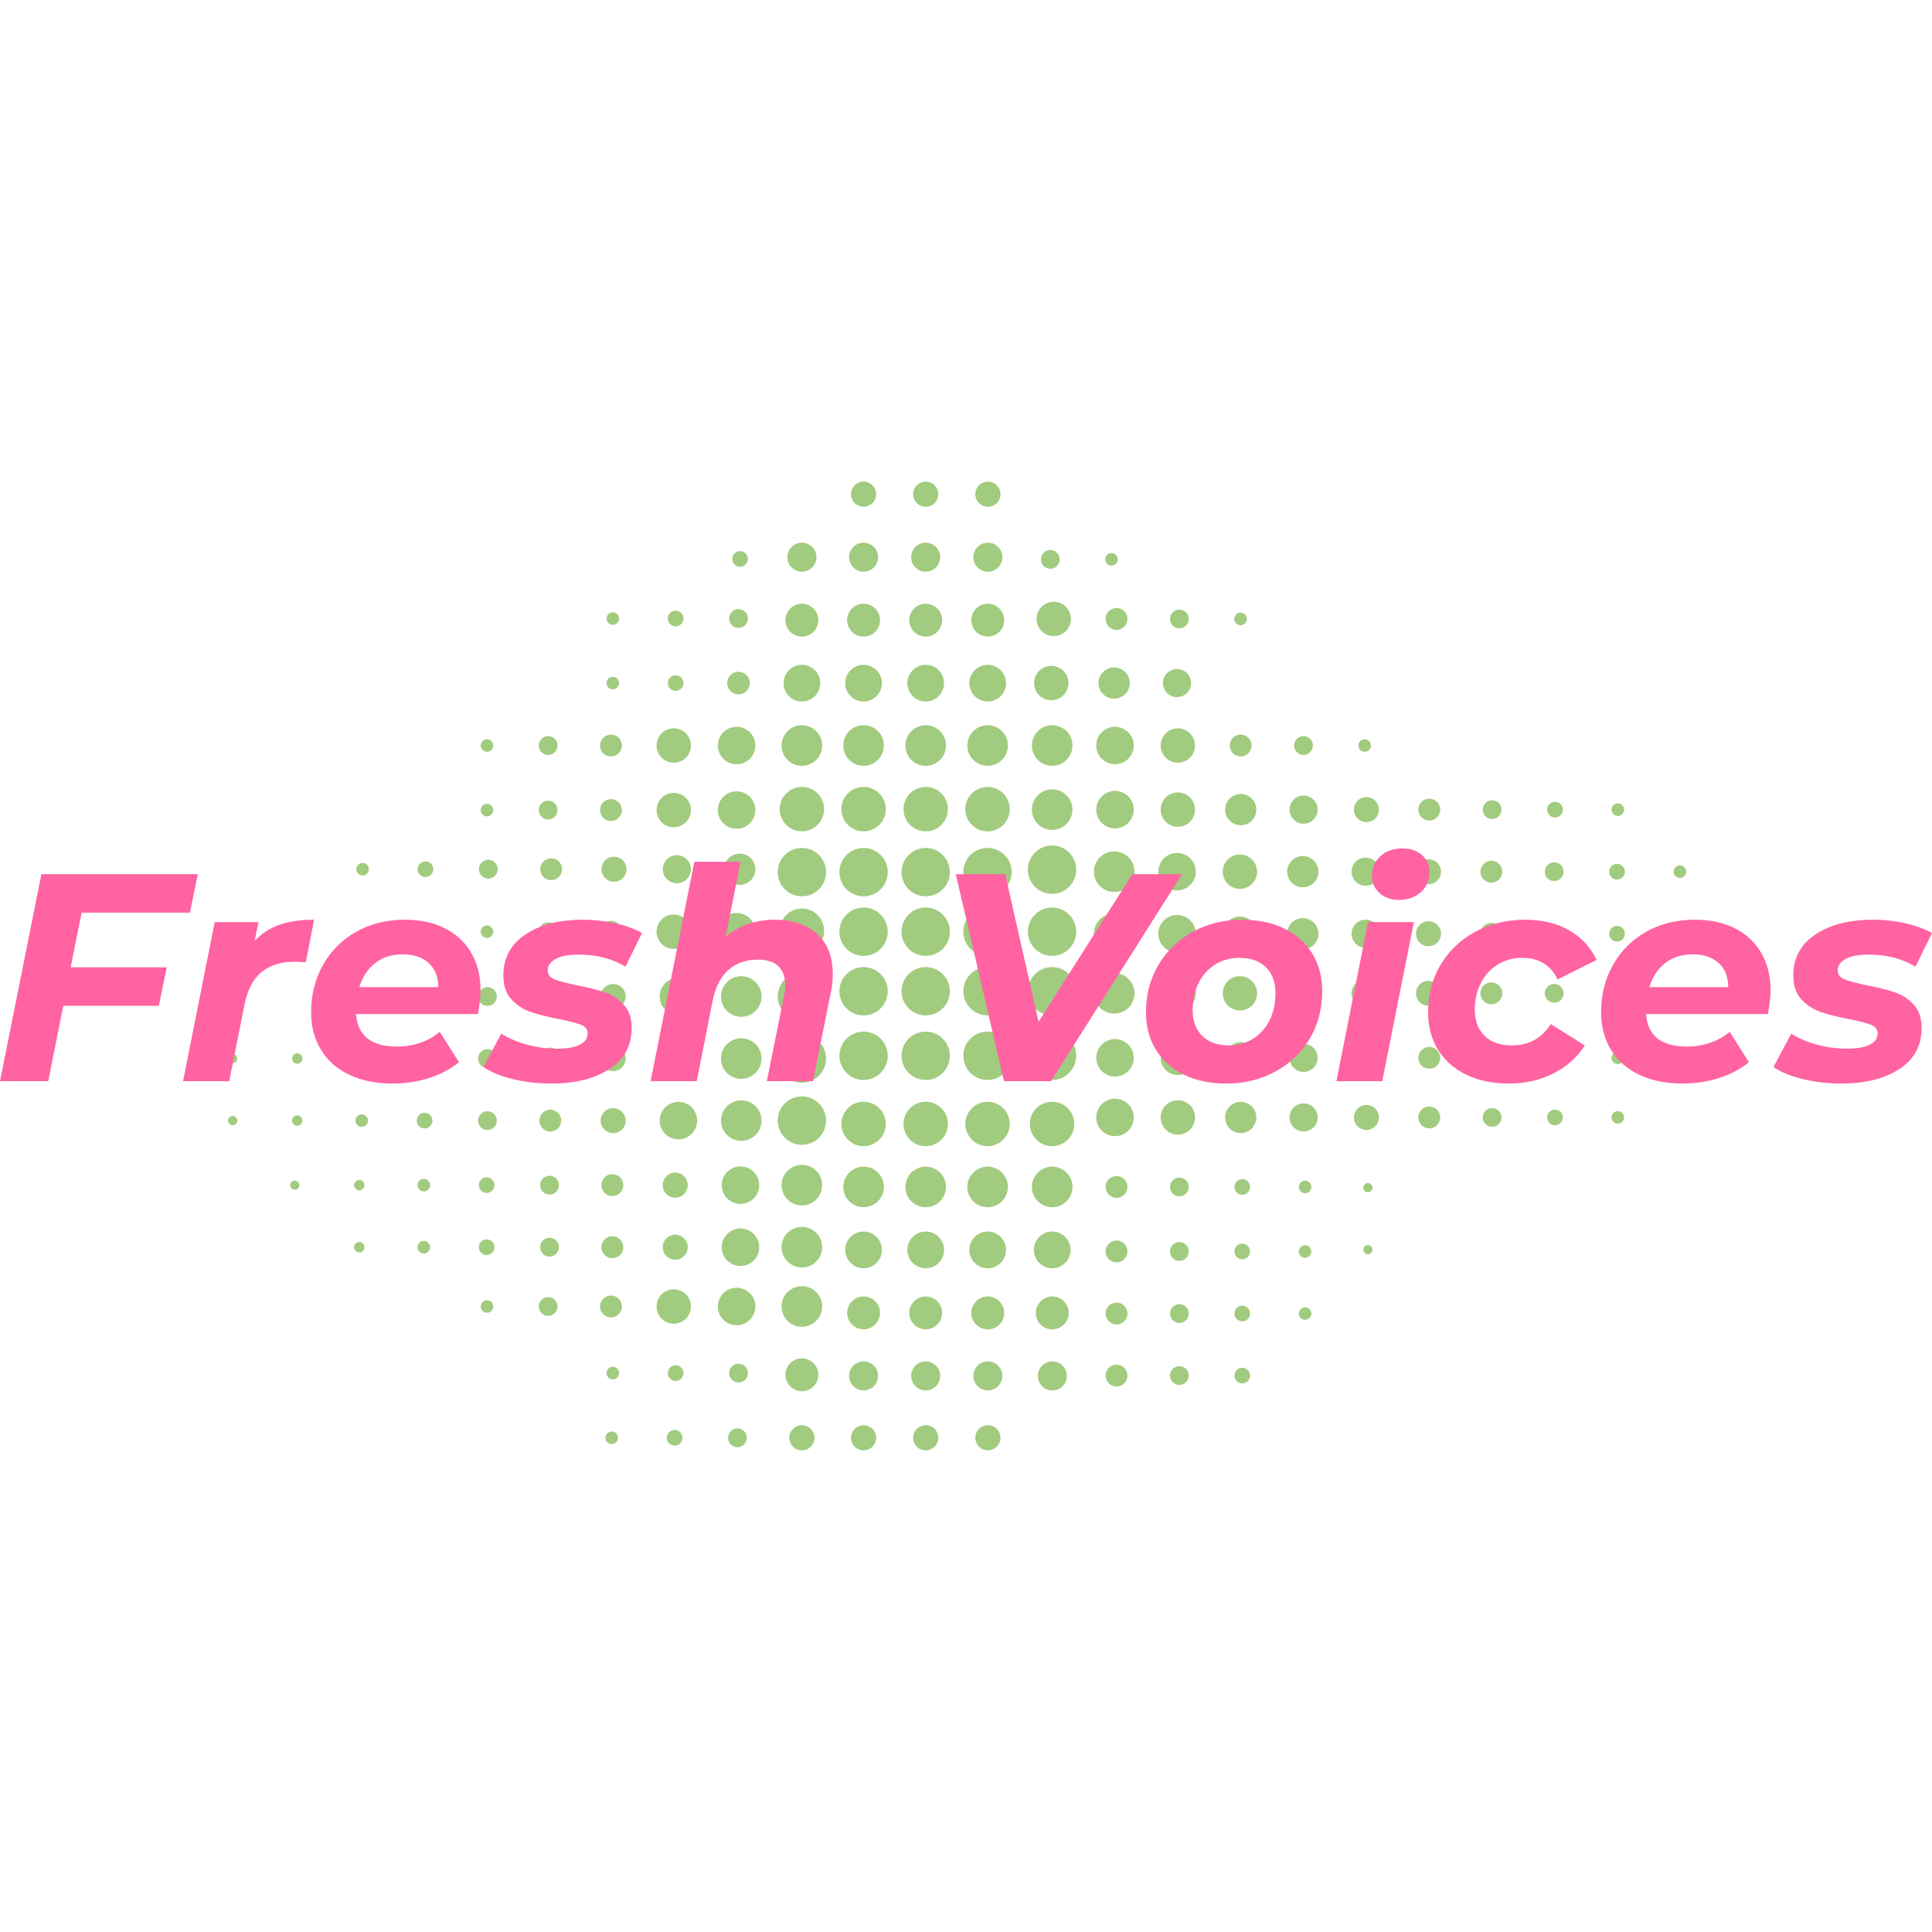
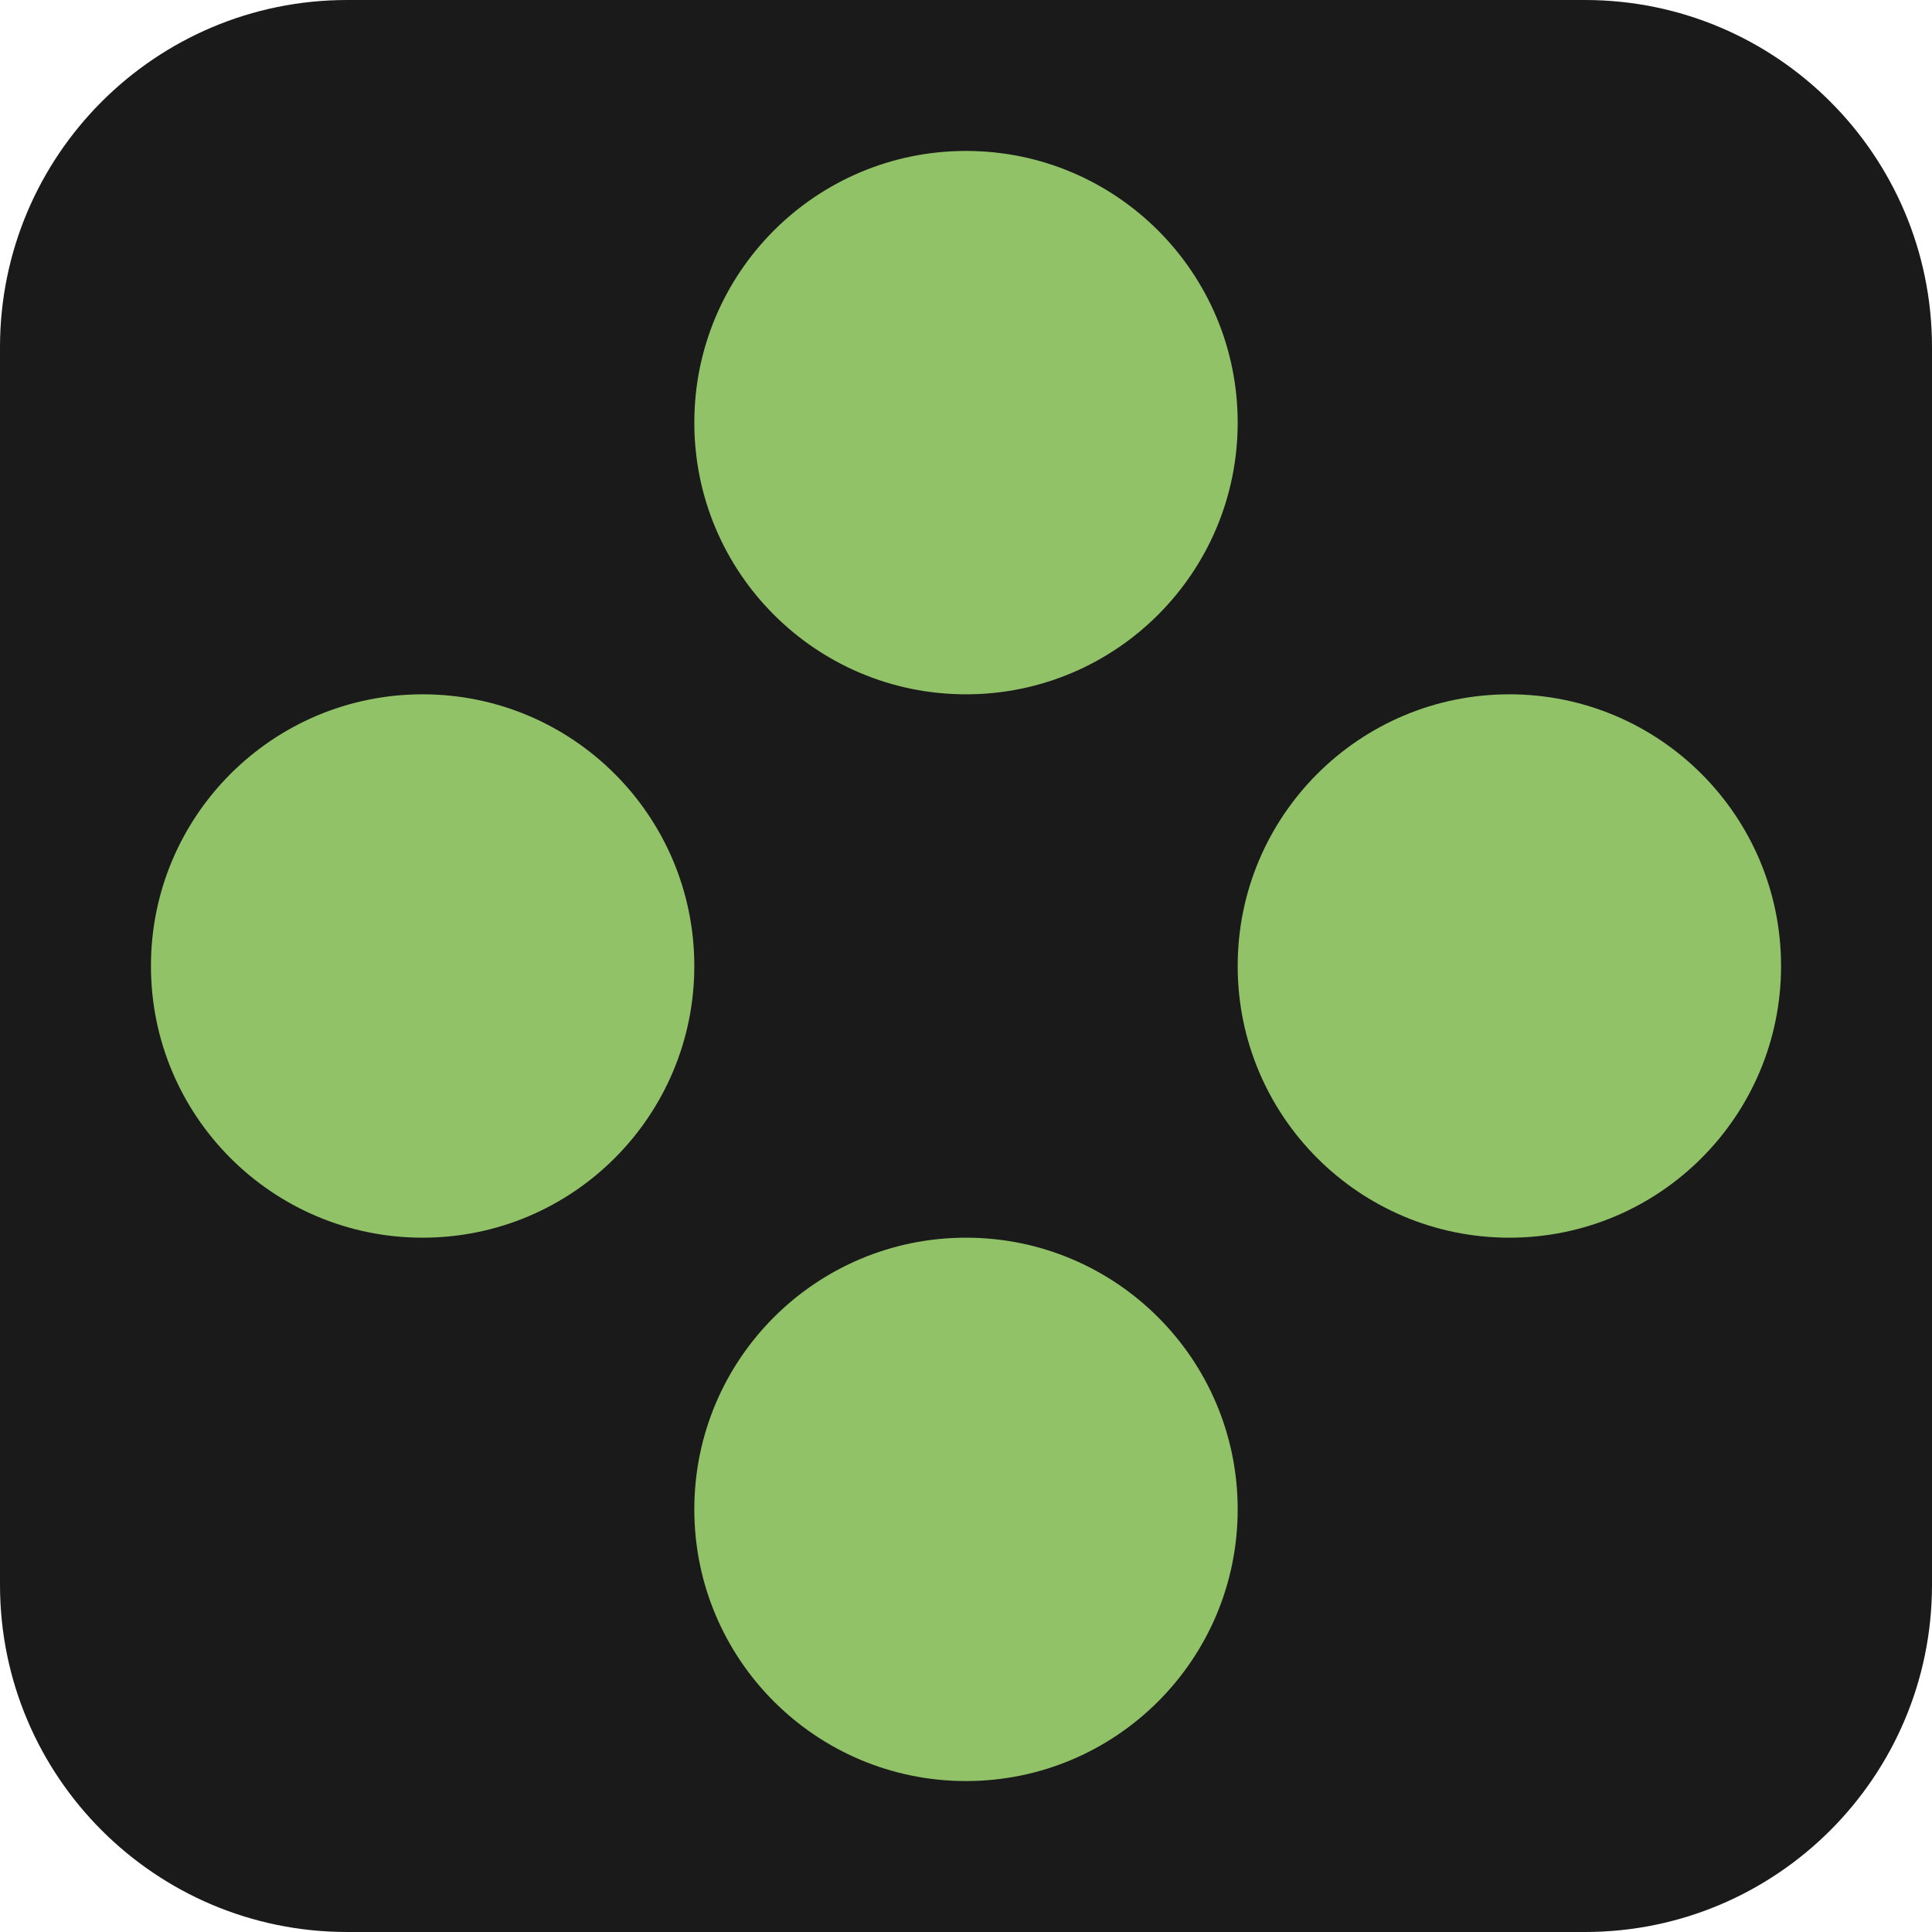
- <svg xmlns="http://www.w3.org/2000/svg" viewBox="381.239 106.239 383.522 383.522" width="512" height="512" preserveAspectRatio="xMidYMid meet">
-   <defs />
-   <style>.aD6z1nYkhcolor {fill:#FF63A1;fill-opacity:1;}.aLgOaV3zRcolors-0 {fill:#91C268;fill-opacity:0.85;}.ashadowa5YulaU97oY-floo {flood-color:#8F8E8E;flood-opacity:0.5;}</style>
-   <defs>
-     <filter x="-1000" y="-1000" width="5000" height="5000" id="g539U9yWp" filterUnits="userSpaceOnUse" primitiveUnits="userSpaceOnUse" color-interpolation-filters="sRGB">
-       <feMerge>
-         <feMergeNode in="SourceGraphic" />
-       </feMerge>
-     </filter>
-   </defs>
-   <g opacity="1" transform="rotate(0 426.5158 201.8525)">
-     <svg width="289.446" height="192.295" x="426.516" y="201.852" version="1.1" preserveAspectRatio="none" viewBox="4.201 21.967 89.03 59.148">
-       <g transform="matrix(1 0 0 1 0 0)" class="aLgOaV3zRcolors-0">
-         <g>
-           <circle cx="46.796" cy="22.734" r="0.767" />
-           <circle cx="46.796" cy="26.58" r="0.886" />
-           <circle cx="46.796" cy="30.425" r="1.004" />
-           <circle cx="46.797" cy="34.271" r="1.12" />
-           <circle cx="46.796" cy="38.079" r="1.24" />
-           <circle cx="46.797" cy="41.963" r="1.356" />
-           <circle cx="46.797" cy="45.809" r="1.476" />
-           <circle cx="43.004" cy="22.734" r="0.767" />
-           <circle cx="43.004" cy="26.58" r="0.886" />
-           <circle cx="43.004" cy="30.425" r="1.004" />
-           <circle cx="43.004" cy="34.271" r="1.12" />
-           <circle cx="43.004" cy="38.079" r="1.24" />
-           <circle cx="43.004" cy="41.963" r="1.356" />
-           <circle cx="43.004" cy="80.348" r="0.767" />
-           <circle cx="43.004" cy="76.57" r="0.886" />
-           <circle cx="43.004" cy="72.723" r="1.003" />
-           <circle cx="43.004" cy="68.876" r="1.121" />
-           <circle cx="43.004" cy="65.031" r="1.239" />
-           <circle cx="43.004" cy="61.186" r="1.356" />
-           <circle cx="46.796" cy="80.348" r="0.767" />
-           <circle cx="46.796" cy="76.57" r="0.886" />
-           <circle cx="46.796" cy="72.723" r="1.003" />
-           <circle cx="46.797" cy="68.876" r="1.121" />
-           <circle cx="46.796" cy="65.031" r="1.239" />
-           <circle cx="46.797" cy="61.186" r="1.356" />
-           <circle cx="43.004" cy="45.809" r="1.476" />
-           <circle cx="46.797" cy="49.447" r="1.476" />
-           <circle cx="43.004" cy="49.447" r="1.476" />
-           <circle cx="46.797" cy="53.083" r="1.475" />
-           <circle cx="43.004" cy="53.083" r="1.475" />
-           <circle cx="46.797" cy="57.024" r="1.475" />
-           <circle cx="50.594" cy="22.734" r="0.767" />
-           <circle cx="50.591" cy="26.58" r="0.886" />
-           <circle cx="50.586" cy="30.425" r="1.004" />
-           <circle cx="50.582" cy="34.271" r="1.12" />
-           <circle cx="50.578" cy="38.079" r="1.24" />
-           <circle cx="50.573" cy="41.963" r="1.356" />
-           <circle cx="50.57" cy="45.809" r="1.476" />
-           <circle cx="50.594" cy="80.348" r="0.767" />
-           <circle cx="50.591" cy="76.57" r="0.886" />
-           <circle cx="50.586" cy="72.723" r="1.003" />
-           <circle cx="50.582" cy="68.876" r="1.121" />
-           <circle cx="50.578" cy="65.031" r="1.239" />
-           <circle cx="50.573" cy="61.186" r="1.356" />
-           <circle cx="50.57" cy="49.447" r="1.476" />
-           <circle cx="50.57" cy="53.083" r="1.475" />
-           <circle cx="50.57" cy="57.024" r="1.475" />
-           <circle cx="54.53" cy="76.57" r="0.886" />
-           <circle cx="54.525" cy="72.723" r="1.003" />
-           <circle cx="54.522" cy="68.876" r="1.121" />
-           <circle cx="54.52" cy="65.031" r="1.239" />
-           <circle cx="58.309" cy="49.571" r="1.24" />
-           <circle cx="62.145" cy="49.571" r="1.144" />
-           <circle cx="65.983" cy="49.571" r="1.049" />
-           <circle cx="69.821" cy="49.571" r="0.954" />
-           <circle cx="73.659" cy="49.571" r="0.859" />
-           <circle cx="77.497" cy="49.571" r="0.763" />
-           <circle cx="81.334" cy="49.571" r="0.668" />
-           <circle cx="85.172" cy="49.571" r="0.573" />
-           <circle cx="89.01" cy="49.571" r="0.479" />
-           <circle cx="92.848" cy="49.571" r="0.383" />
-           <path d="M35.535,52.165c0.684,0,1.239,0.553,1.239,1.238s-0.556,1.24-1.239,1.24s-1.238-0.555-1.238-1.24   C34.297,52.722,34.852,52.165,35.535,52.165z" />
-           <circle cx="31.698" cy="53.403" r="1.144" />
-           <circle cx="27.713" cy="53.403" r="0.764" />
-           <circle cx="23.876" cy="53.403" r="0.668" />
-           <circle cx="20.038" cy="53.403" r="0.573" />
-           <circle cx="16.2" cy="53.403" r="0.479" />
-           <circle cx="12.363" cy="53.403" r="0.383" />
-           <circle cx="58.356" cy="57.149" r="1.144" />
-           <circle cx="62.194" cy="57.149" r="1.049" />
-           <circle cx="66.032" cy="57.149" r="0.953" />
-           <circle cx="69.87" cy="57.149" r="0.858" />
-           <circle cx="73.707" cy="57.149" r="0.763" />
-           <circle cx="77.545" cy="57.149" r="0.669" />
-           <circle cx="81.383" cy="57.149" r="0.572" />
-           <circle cx="85.221" cy="57.149" r="0.479" />
-           <circle cx="89.058" cy="57.149" r="0.383" />
-           <circle cx="58.356" cy="60.788" r="1.144" />
-           <circle cx="62.194" cy="60.788" r="1.049" />
-           <circle cx="66.032" cy="60.788" r="0.953" />
-           <path d="M70.729,60.788c0,0.473-0.384,0.857-0.859,0.857c-0.474,0-0.857-0.385-0.857-0.857c0-0.477,0.384-0.859,0.857-0.859   C70.345,59.929,70.729,60.312,70.729,60.788z" />
-           <circle cx="73.707" cy="60.788" r="0.763" />
-           <circle cx="77.545" cy="60.788" r="0.669" />
-           <circle cx="81.383" cy="60.788" r="0.572" />
-           <circle cx="85.221" cy="60.788" r="0.479" />
-           <circle cx="89.058" cy="60.788" r="0.383" />
-           <circle cx="58.449" cy="65.032" r="0.668" />
-           <circle cx="62.286" cy="65.032" r="0.573" />
-           <circle cx="66.124" cy="65.032" r="0.477" />
-           <circle cx="69.963" cy="65.031" r="0.384" />
-           <circle cx="58.449" cy="68.972" r="0.668" />
-           <circle cx="62.286" cy="68.972" r="0.573" />
-           <circle cx="66.124" cy="68.972" r="0.477" />
-           <circle cx="69.963" cy="68.973" r="0.382" />
-           <circle cx="58.449" cy="72.761" r="0.668" />
-           <circle cx="62.286" cy="72.761" r="0.573" />
-           <circle cx="66.124" cy="72.761" r="0.477" />
-           <circle cx="69.963" cy="72.762" r="0.382" />
-           <path d="M59.117,76.548c0,0.369-0.3,0.67-0.669,0.67s-0.668-0.301-0.668-0.67c0-0.367,0.299-0.666,0.668-0.666   S59.117,76.181,59.117,76.548z" />
-           <path d="M62.858,76.548c0,0.318-0.255,0.576-0.572,0.576c-0.316,0-0.573-0.258-0.573-0.576c0-0.314,0.257-0.57,0.573-0.57   C62.604,75.978,62.858,76.233,62.858,76.548z" />
-           <path d="M66.601,76.548c0,0.264-0.212,0.48-0.478,0.48c-0.263,0-0.477-0.217-0.477-0.48c0-0.262,0.214-0.477,0.477-0.477   C66.389,76.071,66.601,76.286,66.601,76.548z" />
-           <circle cx="39.236" cy="80.348" r="0.767" />
-           <circle cx="35.301" cy="80.349" r="0.573" />
-           <circle cx="31.464" cy="80.349" r="0.478" />
-           <circle cx="27.627" cy="80.349" r="0.383" />
-           <circle cx="58.309" cy="53.209" r="1.239" />
-           <circle cx="62.145" cy="53.21" r="1.144" />
-           <circle cx="65.983" cy="53.21" r="1.049" />
-           <circle cx="69.821" cy="53.21" r="0.954" />
-           <circle cx="73.659" cy="53.21" r="0.859" />
-           <circle cx="77.497" cy="53.21" r="0.763" />
-           <circle cx="81.334" cy="53.21" r="0.668" />
-           <circle cx="85.172" cy="53.21" r="0.573" />
-           <circle cx="89.01" cy="53.21" r="0.479" />
-           <circle cx="54.514" cy="61.186" r="1.356" />
-           <circle cx="54.511" cy="49.447" r="1.476" />
-           <circle cx="58.309" cy="45.783" r="1.239" />
-           <circle cx="62.145" cy="45.782" r="1.144" />
-           <circle cx="65.983" cy="45.782" r="1.049" />
-           <circle cx="69.821" cy="45.782" r="0.954" />
-           <circle cx="73.659" cy="45.782" r="0.859" />
-           <circle cx="77.497" cy="45.782" r="0.763" />
-           <path d="M82.002,45.782c0,0.369-0.299,0.67-0.667,0.67c-0.369,0-0.669-0.301-0.669-0.67c0-0.367,0.3-0.668,0.669-0.668   C81.703,45.114,82.002,45.415,82.002,45.782z" />
-           <circle cx="85.172" cy="45.782" r="0.573" />
-           <circle cx="89.01" cy="45.782" r="0.479" />
-           <circle cx="92.848" cy="45.782" r="0.383" />
-           <circle cx="35.441" cy="45.632" r="0.954" />
-           <circle cx="31.604" cy="45.632" r="0.858" />
-           <circle cx="27.766" cy="45.632" r="0.764" />
-           <circle cx="23.928" cy="45.632" r="0.668" />
-           <circle cx="20.09" cy="45.632" r="0.573" />
-           <circle cx="16.252" cy="45.632" r="0.478" />
-           <circle cx="12.414" cy="45.631" r="0.382" />
-           <circle cx="35.368" cy="30.323" r="0.574" />
-           <circle cx="31.529" cy="30.323" r="0.479" />
-           <circle cx="27.692" cy="30.323" r="0.383" />
-           <circle cx="35.368" cy="34.265" r="0.689" />
-           <circle cx="31.529" cy="34.265" r="0.479" />
-           <circle cx="27.692" cy="34.265" r="0.383" />
-           <circle cx="35.463" cy="26.687" r="0.478" />
-           <path d="M54.52,43.233c-0.686,0-1.24-0.555-1.24-1.24c0-0.682,0.555-1.238,1.24-1.238c0.683,0,1.237,0.557,1.237,1.238   C55.757,42.679,55.202,43.233,54.52,43.233z" />
-           <circle cx="58.356" cy="41.993" r="1.144" />
-           <circle cx="62.194" cy="41.993" r="1.049" />
-           <circle cx="54.52" cy="38.079" r="1.24" />
-           <circle cx="58.356" cy="38.079" r="1.144" />
-           <circle cx="62.194" cy="38.079" r="1.049" />
-           <circle cx="66.032" cy="41.993" r="0.953" />
-           <path d="M70.729,41.993c0,0.473-0.384,0.861-0.859,0.861c-0.474,0-0.857-0.389-0.857-0.861s0.384-0.859,0.857-0.859   C70.345,41.134,70.729,41.521,70.729,41.993z" />
-           <circle cx="54.464" cy="34.265" r="1.049" />
-           <circle cx="58.302" cy="34.265" r="0.954" />
-           <circle cx="62.14" cy="34.265" r="0.859" />
-           <circle cx="73.707" cy="41.993" r="0.763" />
-           <circle cx="77.545" cy="41.993" r="0.669" />
-           <circle cx="66.027" cy="38.079" r="0.667" />
-           <circle cx="81.383" cy="41.993" r="0.572" />
-           <circle cx="69.864" cy="38.079" r="0.573" />
-           <circle cx="85.221" cy="41.993" r="0.479" />
-           <circle cx="89.058" cy="41.995" r="0.383" />
-           <circle cx="73.6" cy="38.079" r="0.383" />
-           <circle cx="35.251" cy="38.079" r="1.144" />
-           <circle cx="31.413" cy="38.079" r="1.049" />
-           <circle cx="27.58" cy="38.079" r="0.668" />
-           <circle cx="23.743" cy="38.079" r="0.573" />
-           <circle cx="20.008" cy="38.079" r="0.383" />
-           <circle cx="35.251" cy="42.019" r="1.144" />
-           <circle cx="31.413" cy="42.019" r="1.049" />
-           <circle cx="27.58" cy="42.019" r="0.668" />
-           <circle cx="23.743" cy="42.019" r="0.573" />
-           <circle cx="20.008" cy="42.021" r="0.383" />
-           <circle cx="54.616" cy="30.349" r="1.048" />
-           <path d="M59.117,30.349c0,0.369-0.3,0.67-0.669,0.67s-0.668-0.301-0.668-0.67c0-0.367,0.299-0.668,0.668-0.668   S59.117,29.981,59.117,30.349z" />
-           <circle cx="62.286" cy="30.349" r="0.573" />
-           <circle cx="66.021" cy="30.35" r="0.384" />
-           <circle cx="54.405" cy="26.712" r="0.573" />
-           <circle cx="58.141" cy="26.712" r="0.383" />
-           <circle cx="54.511" cy="45.658" r="1.476" />
-           <circle cx="54.511" cy="53.083" r="1.475" />
-           <circle cx="54.511" cy="57.024" r="1.475" />
-           <circle cx="43.004" cy="57.024" r="1.475" />
-           <circle cx="39.237" cy="26.58" r="0.886" />
-           <circle cx="39.237" cy="30.425" r="1.004" />
-           <circle cx="35.368" cy="76.399" r="0.574" />
-           <circle cx="31.529" cy="76.399" r="0.479" />
-           <circle cx="27.692" cy="76.397" r="0.383" />
-           <circle cx="39.237" cy="76.5" r="1.003" />
-           <circle cx="39.237" cy="34.271" r="1.12" />
-           <circle cx="39.237" cy="38.079" r="1.24" />
-           <path d="M34.107,72.329c0-0.629,0.512-1.143,1.143-1.143c0.633,0,1.146,0.514,1.146,1.143c0,0.635-0.513,1.146-1.146,1.146   C34.619,73.476,34.107,72.964,34.107,72.329z" />
-           <path d="M30.364,72.329c0-0.576,0.47-1.047,1.049-1.047c0.58,0,1.049,0.471,1.049,1.047c0,0.584-0.469,1.053-1.049,1.053   C30.834,73.382,30.364,72.913,30.364,72.329z" />
-           <path d="M26.912,72.329c0-0.365,0.301-0.666,0.669-0.666c0.369,0,0.667,0.301,0.667,0.666c0,0.371-0.298,0.67-0.667,0.67   C27.213,72.999,26.912,72.7,26.912,72.329z" />
-           <path d="M23.17,72.329c0-0.314,0.257-0.57,0.573-0.57s0.572,0.256,0.572,0.57c0,0.318-0.256,0.574-0.572,0.574   S23.17,72.647,23.17,72.329z" />
-           <path d="M20.008,71.948c0.212,0,0.384,0.17,0.384,0.381c0,0.215-0.172,0.385-0.384,0.385c-0.21,0-0.383-0.17-0.383-0.385   C19.625,72.118,19.798,71.948,20.008,71.948z" />
-           <path d="M39.237,71.093c-0.687,0-1.24,0.553-1.24,1.236c0,0.688,0.554,1.24,1.24,1.24c0.684,0,1.238-0.553,1.238-1.24   C40.476,71.646,39.921,71.093,39.237,71.093z" />
-           <circle cx="39.237" cy="41.963" r="1.356" />
-           <circle cx="35.251" cy="49.446" r="1.144" />
-           <circle cx="31.413" cy="49.446" r="1.049" />
-           <circle cx="27.58" cy="49.446" r="0.668" />
-           <circle cx="23.743" cy="49.446" r="0.573" />
-           <circle cx="20.008" cy="49.446" r="0.383" />
-           <path d="M39.237,48.032c-0.751,0-1.357,0.609-1.357,1.359c0,0.746,0.606,1.355,1.357,1.355c0.748,0,1.356-0.609,1.356-1.355   C40.594,48.642,39.985,48.032,39.237,48.032z" />
-           <circle cx="39.237" cy="45.809" r="1.476" />
-           <circle cx="39.237" cy="53.404" r="1.474" />
-           <circle cx="35.535" cy="57.193" r="1.239" />
-           <circle cx="31.698" cy="57.192" r="1.144" />
-           <circle cx="27.713" cy="57.192" r="0.764" />
-           <circle cx="23.876" cy="57.192" r="0.668" />
-           <circle cx="20.038" cy="57.192" r="0.573" />
-           <circle cx="16.2" cy="57.192" r="0.479" />
-           <circle cx="12.363" cy="57.193" r="0.382" />
-           <circle cx="8.422" cy="57.191" r="0.317" />
-           <circle cx="4.481" cy="57.193" r="0.28" />
-           <circle cx="39.237" cy="57.192" r="1.475" />
-           <circle cx="35.535" cy="60.981" r="1.238" />
-           <circle cx="31.698" cy="60.981" r="1.144" />
-           <path d="M26.949,60.981c0-0.422,0.343-0.762,0.766-0.762c0.42,0,0.762,0.34,0.762,0.762c0,0.424-0.342,0.764-0.762,0.764   C27.292,61.745,26.949,61.405,26.949,60.981z" />
-           <path d="M23.208,60.983c0-0.369,0.299-0.67,0.668-0.67s0.669,0.299,0.669,0.67c-0.001,0.367-0.3,0.666-0.669,0.666   S23.208,61.351,23.208,60.983z" />
-           <circle cx="20.038" cy="60.983" r="0.573" />
-           <circle cx="16.2" cy="60.981" r="0.479" />
-           <circle cx="12.363" cy="60.982" r="0.382" />
-           <circle cx="8.422" cy="60.982" r="0.317" />
-           <circle cx="4.481" cy="60.982" r="0.28" />
-           <circle cx="73.796" cy="65.074" r="0.28" />
-           <circle cx="73.796" cy="68.862" r="0.279" />
-           <circle cx="39.236" cy="64.923" r="1.238" />
-           <circle cx="35.487" cy="64.923" r="1.144" />
-           <circle cx="31.503" cy="64.923" r="0.764" />
-           <circle cx="27.665" cy="64.923" r="0.669" />
-           <circle cx="23.828" cy="64.923" r="0.574" />
-           <circle cx="19.989" cy="64.923" r="0.478" />
-           <circle cx="16.151" cy="64.923" r="0.383" />
-           <circle cx="12.212" cy="64.923" r="0.316" />
-           <circle cx="8.271" cy="64.923" r="0.279" />
-           <circle cx="39.236" cy="68.711" r="1.239" />
-           <circle cx="35.487" cy="68.712" r="1.144" />
-           <circle cx="31.503" cy="68.712" r="0.764" />
-           <circle cx="27.665" cy="68.712" r="0.669" />
-           <circle cx="23.828" cy="68.712" r="0.574" />
-           <circle cx="19.989" cy="68.712" r="0.478" />
-           <circle cx="16.151" cy="68.712" r="0.383" />
-           <circle cx="12.212" cy="68.713" r="0.317" />
-           <circle cx="39.237" cy="60.982" r="1.476" />
-         </g>
-       </g>
-     </svg>
-   </g>
-   <g opacity="1" transform="rotate(0 381.2388 274.6645)">
-     <svg width="383.522" height="46.671" x="381.239" y="274.664" version="1.1" preserveAspectRatio="none" viewBox="1.16 -31.48 261.32 31.8">
-       <g transform="matrix(1 0 0 1 0 0)" class="aD6z1nYkhcolor">
-         <path d="M26.84-22.80L12.20-22.80L10.72-15.40L23.72-15.40L22.64-10.20L9.72-10.20L7.68 0L1.16 0L6.76-28L27.92-28L26.84-22.80Z M35.60-18.96Q37-20.48 38.98-21.16Q40.96-21.84 43.64-21.84L43.64-21.84L42.52-16.08Q41.40-16.16 41.08-16.16L41.08-16.16Q38.24-16.16 36.54-14.76Q34.84-13.36 34.24-10.40L34.24-10.40L32.16 0L25.92 0L30.20-21.52L36.12-21.52L35.60-18.96Z M66.16-12.36Q66.16-10.88 65.80-9.08L65.80-9.08L49.32-9.08Q49.64-4.68 54.88-4.68L54.88-4.68Q56.52-4.68 58.02-5.20Q59.52-5.72 60.64-6.68L60.64-6.68L63.24-2.56Q61.44-1.12 59.12-0.40Q56.80 0.32 54.24 0.32L54.24 0.32Q50.92 0.32 48.42-0.86Q45.92-2.04 44.58-4.24Q43.24-6.44 43.24-9.32L43.24-9.32Q43.24-12.88 44.86-15.74Q46.48-18.60 49.36-20.22Q52.24-21.84 55.92-21.84L55.92-21.84Q59.04-21.84 61.34-20.68Q63.64-19.52 64.90-17.36Q66.16-15.20 66.16-12.36L66.16-12.36ZM55.64-17.16Q53.44-17.16 51.92-15.98Q50.40-14.80 49.76-12.72L49.76-12.72L60.44-12.72Q60.44-14.80 59.14-15.98Q57.84-17.16 55.64-17.16L55.64-17.16Z M75.76 0.32Q72.96 0.32 70.46-0.30Q67.96-0.92 66.56-1.92L66.56-1.92L68.96-6.44Q70.36-5.52 72.38-4.96Q74.40-4.40 76.44-4.40L76.44-4.40Q78.56-4.40 79.60-4.94Q80.64-5.48 80.64-6.48L80.64-6.48Q80.64-7.28 79.72-7.64Q78.80-8 76.76-8.40L76.76-8.40Q74.44-8.84 72.94-9.36Q71.44-9.88 70.34-11.06Q69.24-12.24 69.24-14.28L69.24-14.28Q69.24-17.84 72.22-19.84Q75.20-21.84 80.04-21.84L80.04-21.84Q82.28-21.84 84.40-21.36Q86.52-20.88 88.00-20.04L88.00-20.04L85.76-15.48Q83.12-17.12 79.40-17.12L79.40-17.12Q77.36-17.12 76.30-16.52Q75.24-15.92 75.24-15L75.24-15Q75.24-14.16 76.16-13.78Q77.08-13.40 79.24-12.96L79.24-12.96Q81.52-12.52 82.98-12.02Q84.44-11.52 85.52-10.36Q86.60-9.20 86.60-7.20L86.60-7.20Q86.60-3.60 83.58-1.64Q80.56 0.32 75.76 0.32L75.76 0.32Z M105.96-21.84Q109.56-21.84 111.68-19.92Q113.80-18 113.80-14.48L113.80-14.48Q113.80-13.20 113.52-11.92L113.52-11.92L111.12 0L104.88 0L107.20-11.52Q107.36-12.20 107.36-13L107.36-13Q107.36-14.68 106.44-15.56Q105.52-16.44 103.68-16.44L103.68-16.44Q101.28-16.44 99.70-15.06Q98.12-13.68 97.56-10.92L97.56-10.92L95.40 0L89.16 0L95.08-29.68L101.32-29.68L99.32-19.56Q102.08-21.84 105.96-21.84L105.96-21.84Z M154.32-28L161.04-28L143.32 0L136.96 0L130.44-28L137.12-28L141.64-8.04L154.32-28Z M167.00 0.32Q163.76 0.32 161.30-0.88Q158.84-2.08 157.50-4.26Q156.16-6.44 156.16-9.32L156.16-9.32Q156.16-12.88 157.84-15.72Q159.52-18.56 162.48-20.20Q165.44-21.84 169.16-21.84L169.16-21.84Q172.44-21.84 174.88-20.64Q177.32-19.44 178.66-17.26Q180.00-15.08 180.00-12.20L180.00-12.20Q180.00-8.64 178.34-5.80Q176.68-2.96 173.70-1.32Q170.72 0.32 167.00 0.32L167.00 0.32ZM167.40-4.84Q169.20-4.84 170.64-5.74Q172.08-6.64 172.88-8.24Q173.68-9.84 173.68-11.92L173.68-11.92Q173.68-14.12 172.40-15.40Q171.12-16.68 168.80-16.68L168.80-16.68Q166.96-16.68 165.52-15.78Q164.08-14.88 163.28-13.28Q162.48-11.68 162.48-9.60L162.48-9.60Q162.48-7.40 163.78-6.12Q165.08-4.84 167.40-4.84L167.40-4.84Z M181.92 0L186.20-21.52L192.40-21.52L188.12 0L181.92 0ZM190.36-24.52Q188.76-24.52 187.74-25.46Q186.72-26.40 186.72-27.76L186.72-27.76Q186.72-29.36 187.86-30.42Q189.00-31.48 190.84-31.48L190.84-31.48Q192.48-31.48 193.50-30.58Q194.52-29.68 194.52-28.36L194.52-28.36Q194.52-26.64 193.36-25.58Q192.20-24.52 190.36-24.52L190.36-24.52Z M205.28 0.32Q201.96 0.32 199.48-0.88Q197.00-2.08 195.66-4.26Q194.32-6.44 194.32-9.32L194.32-9.32Q194.32-12.88 196.00-15.72Q197.68-18.56 200.68-20.20Q203.68-21.84 207.44-21.84L207.44-21.84Q210.88-21.84 213.38-20.42Q215.88-19 217.12-16.40L217.12-16.40L211.84-13.76Q210.44-16.68 207.04-16.68L207.04-16.68Q205.20-16.68 203.74-15.78Q202.28-14.88 201.46-13.28Q200.64-11.68 200.64-9.64L200.64-9.64Q200.64-7.44 201.96-6.14Q203.28-4.84 205.64-4.84L205.64-4.84Q209.08-4.84 210.92-7.72L210.92-7.72L215.52-4.84Q213.96-2.40 211.26-1.04Q208.56 0.32 205.28 0.32L205.28 0.32Z M240.64-12.36Q240.64-10.88 240.28-9.08L240.28-9.08L223.80-9.08Q224.12-4.68 229.36-4.68L229.36-4.68Q231-4.68 232.50-5.20Q234-5.72 235.12-6.68L235.12-6.68L237.72-2.56Q235.92-1.12 233.60-0.40Q231.28 0.32 228.72 0.32L228.72 0.32Q225.40 0.32 222.90-0.86Q220.40-2.04 219.06-4.24Q217.72-6.44 217.72-9.32L217.72-9.32Q217.72-12.88 219.34-15.74Q220.96-18.60 223.84-20.22Q226.72-21.84 230.40-21.84L230.40-21.84Q233.52-21.84 235.82-20.68Q238.12-19.52 239.38-17.36Q240.64-15.20 240.64-12.36L240.64-12.36ZM230.12-17.16Q227.92-17.16 226.40-15.98Q224.88-14.80 224.24-12.72L224.24-12.72L234.92-12.72Q234.92-14.80 233.62-15.98Q232.32-17.16 230.12-17.16L230.12-17.16Z M250.24 0.32Q247.44 0.32 244.94-0.30Q242.44-0.92 241.04-1.92L241.04-1.92L243.44-6.44Q244.84-5.52 246.86-4.96Q248.88-4.40 250.92-4.40L250.92-4.40Q253.04-4.40 254.08-4.94Q255.12-5.48 255.12-6.48L255.12-6.48Q255.12-7.28 254.20-7.64Q253.28-8 251.24-8.40L251.24-8.40Q248.92-8.84 247.42-9.36Q245.92-9.88 244.82-11.06Q243.72-12.24 243.72-14.28L243.72-14.28Q243.72-17.84 246.70-19.84Q249.68-21.84 254.52-21.84L254.52-21.84Q256.76-21.84 258.88-21.36Q261-20.88 262.48-20.04L262.48-20.04L260.24-15.48Q257.60-17.12 253.88-17.12L253.88-17.12Q251.84-17.12 250.78-16.52Q249.72-15.92 249.72-15L249.72-15Q249.72-14.16 250.64-13.78Q251.56-13.40 253.72-12.96L253.72-12.96Q256-12.52 257.46-12.02Q258.92-11.52 260-10.36Q261.08-9.20 261.08-7.20L261.08-7.20Q261.08-3.60 258.06-1.64Q255.04 0.32 250.24 0.32L250.24 0.32Z" />
-       </g>
-     </svg>
+ <svg xmlns="http://www.w3.org/2000/svg" viewBox="0 0 64 64" preserveAspectRatio="xMidYMid meet" role="img">
+   <rect width="64" height="64" rx="11.5" fill="#1A1A1A" />
+   <g fill="#91C268">
+     <circle cx="32" cy="14" r="9" />
+     <circle cx="50" cy="32" r="9" />
+     <circle cx="32" cy="50" r="9" />
+     <circle cx="14" cy="32" r="9" />
  </g>
</svg>
